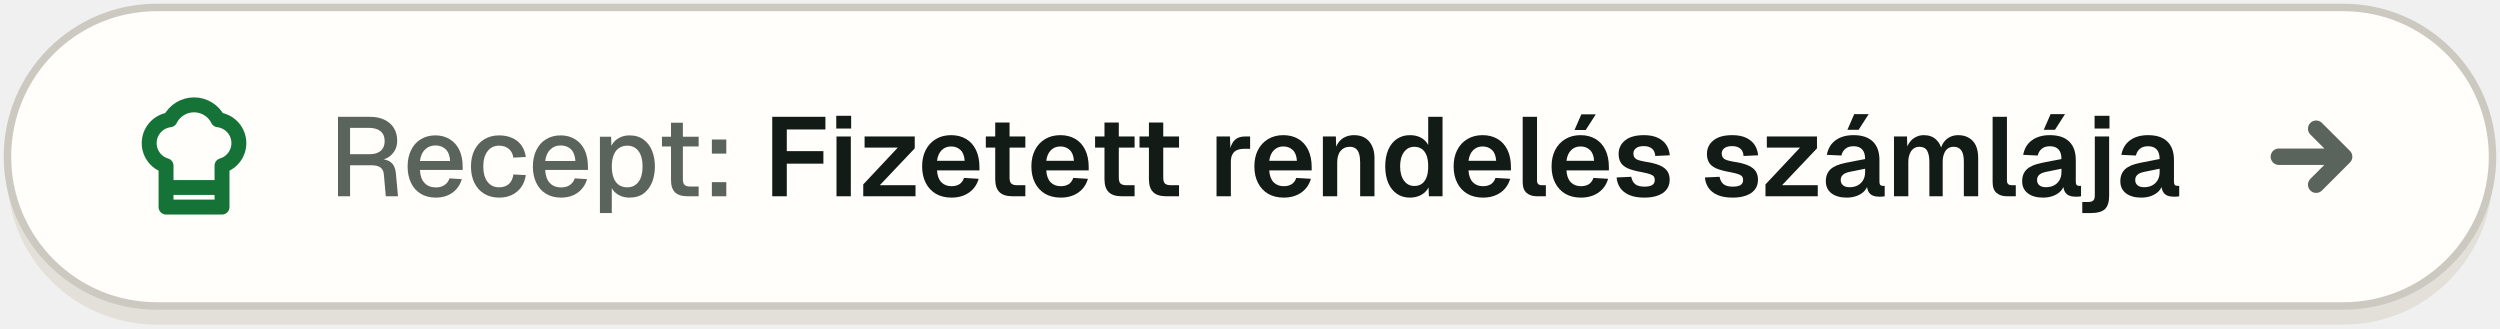
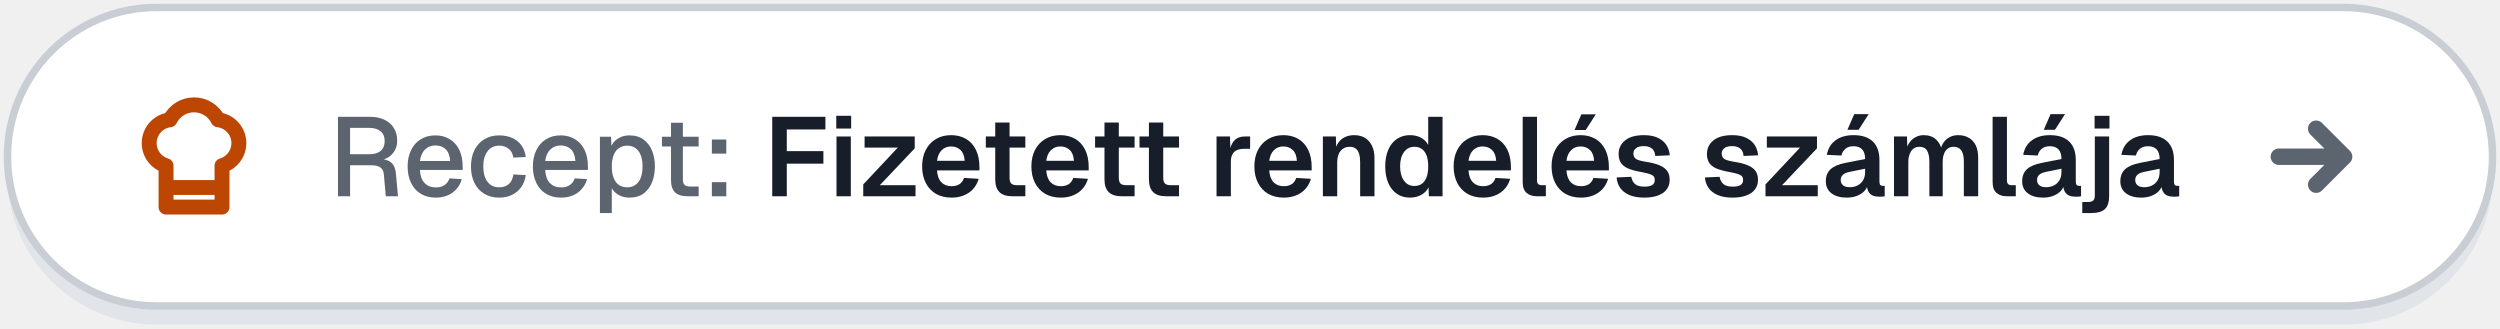
<svg xmlns="http://www.w3.org/2000/svg" width="335" height="44" viewBox="0 0 335 44" role="img" aria-labelledby="title desc">
  <defs>
    <path id="t0" d="M194 0L86 0L86-710L369-710Q445-710 500-684Q555-658 585-610Q615-562 615-496Q615-448 594-410Q572-372 537-349Q501-327 461-324L456-333Q523-333 560-302Q597-272 603-207L622 0L513 0L496-193Q493-236 467-256Q441-277 382-277L194-277L194 0M194-611L194-376L371-376Q432-376 468-406Q503-437 503-493Q503-550 467-580Q431-611 362-611" />
    <path id="t1" d="M294 12Q216 12 160-22Q103-56 73-119Q42-182 42-266Q42-350 73-412Q103-475 159-509Q215-544 291-544Q363-544 418-510Q473-477 504-414Q534-351 534-262L534-235L152-235Q156-157 194-118Q231-79 295-79Q342-79 373-101Q404-123 416-160L526-153Q505-79 444-33Q382 12 294 12M152-315L422-315Q417-386 382-420Q346-454 291-454Q234-454 198-418Q161-383 152-315" />
    <path id="t2" d="M294 12Q218 12 161-22Q104-56 73-119Q42-182 42-266Q42-350 73-412Q104-475 161-509Q218-544 294-544Q359-544 410-521Q460-499 492-456Q523-413 532-351L421-345Q413-397 379-424Q345-452 294-452Q227-452 190-402Q152-353 152-266Q152-179 190-129Q227-80 294-80Q345-80 379-108Q413-137 421-195L532-189Q523-128 492-83Q460-38 410-13Q359 12 294 12" />
    <path id="t3" d="M181 150L75 150L75-532L175-532L178-418L166-424Q186-483 232-513Q278-544 338-544Q416-544 467-505Q517-467 542-404Q566-341 566-266Q566-191 542-128Q517-65 467-26Q416 12 338 12Q298 12 263-2Q228-16 204-41Q179-67 169-102L181-114L181 150M319-80Q383-80 420-129Q456-178 456-266Q456-354 420-403Q383-452 319-452Q277-452 246-431Q215-411 198-369Q181-327 181-266Q181-205 198-163Q214-121 246-100Q277-80 319-80" />
    <path id="t4" d="M378 0L279 0Q203 0 167-35Q131-70 131-144L131-657L237-657L237-152Q237-115 253-101Q269-87 302-87L378-87L378 0M378-445L50-445L50-532L378-532" />
    <path id="t5" d="M215 0L86 0L86-126L215-126L215 0M215-381L86-381L86-507L215-507" />
    <path id="t7" d="M210 0L80 0L80-710L555-710L555-597L139-597L210-670L210-344L139-403L537-403L537-291L139-291L210-350" />
    <path id="t8" d="M198 0L70 0L70-534L198-534L198 0M201-605L68-605L68-719L201-719" />
    <path id="t9" d="M517 0L50 0L50-106L359-435L62-435L62-534L510-534L510-428L198-99L517-99" />
    <path id="ta" d="M301 12Q221 12 162-22Q103-57 71-120Q39-183 39-267Q39-351 71-413Q103-476 162-511Q220-546 298-546Q374-546 432-512Q489-478 520-414Q551-350 551-260L551-231L172-231Q176-161 211-125Q245-90 302-90Q345-90 374-109Q402-129 413-164L544-156Q522-78 458-33Q393 12 301 12M172-317L419-317Q415-382 382-413Q349-445 298-445Q247-445 214-412Q180-379 172-317" />
    <path id="tb" d="M398 0L284 0Q204 0 167-37Q129-74 129-153L129-659L257-659L257-165Q257-128 273-113Q289-99 323-99L398-99L398 0M398-435L45-435L45-534L398-534" />
    <path id="td" d="M198 0L70 0L70-534L190-534L195-386L184-388Q196-465 230-499Q263-534 321-534L370-534L370-424L320-424Q279-424 252-412Q225-400 212-374Q198-349 198-308" />
    <path id="te" d="M198 0L70 0L70-534L186-534L191-384L176-390Q184-446 209-480Q234-514 270-530Q306-546 349-546Q408-546 449-520Q489-494 510-448Q531-403 531-343L531 0L403 0L403-302Q403-347 394-378Q385-409 365-425Q344-442 310-442Q259-442 229-406Q198-370 198-302" />
    <path id="tf" d="M260 12Q192 12 143-22Q93-56 66-119Q39-182 39-267Q39-352 66-415Q93-478 143-512Q193-546 260-546Q316-546 359-523Q401-500 423-458L423-710L551-710L551 0L429 0L426-79Q404-36 360-12Q316 12 260 12M299-92Q339-92 367-112Q394-132 409-171Q423-211 423-267Q423-324 409-363Q394-402 367-422Q339-442 299-442Q241-442 207-395Q172-349 172-267Q172-187 207-139Q241-92 299-92" />
    <path id="tg" d="M277 0L198 0Q140 0 105-30Q70-60 70-126L70-710L198-710L198-139Q198-119 209-109Q219-99 238-99L277-99" />
    <path id="th" d="M301 12Q221 12 162-22Q103-57 71-120Q39-183 39-267Q39-351 71-413Q103-476 162-511Q220-546 298-546Q374-546 432-512Q489-478 520-414Q551-350 551-260L551-231L172-231Q176-161 211-125Q245-90 302-90Q345-90 374-109Q402-129 413-164L544-156Q522-78 458-33Q393 12 301 12M172-317L419-317Q415-382 382-413Q349-445 298-445Q247-445 214-412Q180-379 172-317M344-592L244-592L305-732L434-732" />
    <path id="ti" d="M287 12Q206 12 153-11Q99-34 71-75Q43-116 39-168L170-174Q177-132 204-109Q231-86 288-86Q333-86 357-100Q380-115 380-146Q380-164 372-176Q363-188 339-197Q314-206 267-215Q186-229 140-249Q94-270 76-301Q57-332 57-378Q57-453 115-499Q172-546 283-546Q360-546 410-521Q459-497 485-456Q510-416 514-366L384-360Q383-385 372-405Q361-425 339-436Q317-448 281-448Q236-448 213-430Q189-412 189-382Q189-361 199-347Q208-333 231-324Q254-316 294-309Q376-297 424-276Q472-255 493-223Q513-192 513-148Q513-71 452-29Q390 12 287 12" />
    <path id="tj" d="M225 12Q141 12 90-26Q39-65 39-134Q39-203 82-242Q125-281 213-298L390-333Q390-390 364-418Q338-447 287-447Q241-447 215-425Q188-404 178-364L48-370Q64-455 126-500Q188-546 287-546Q401-546 460-488Q518-431 518-324L518-130Q518-109 526-101Q533-93 548-93L565-93L565 0Q559 2 546 3Q532 4 518 4Q485 4 459-6Q433-17 419-43Q405-70 405-116L416-108Q408-73 382-45Q355-18 315-3Q275 12 225 12M251-81Q294-81 325-98Q356-115 373-145Q390-175 390-216L390-246L252-218Q209-209 191-191Q172-174 172-146Q172-115 193-98Q213-81 251-81M332-594L232-594L293-734L422-734" />
    <path id="tk" d="M198 0L70 0L70-534L186-534L190-403L178-409Q187-452 210-482Q232-513 265-529Q297-546 336-546Q404-546 446-507Q488-469 499-402L482-402Q491-449 513-480Q535-512 569-529Q602-546 644-546Q699-546 739-522Q779-499 801-454Q822-409 822-343L822 0L694 0L694-310Q694-376 672-409Q649-442 603-442Q572-442 550-426Q528-410 517-379Q505-349 505-306L505 0L386 0L386-306Q386-372 366-407Q346-442 297-442Q266-442 245-426Q223-410 211-379Q198-349 198-306" />
    <path id="tl" d="M73 150L-3 150L-3 51L50 51Q79 51 94 39Q109 26 109-8L109-534L237-534L237-4Q237 78 200 114Q163 150 73 150M240-605L107-605L107-719L240-719" />
    <path id="tm" d="M225 12Q141 12 90-26Q39-65 39-134Q39-203 82-242Q125-281 213-298L390-333Q390-390 364-418Q338-447 287-447Q241-447 215-425Q188-404 178-364L48-370Q64-455 126-500Q188-546 287-546Q401-546 460-488Q518-431 518-324L518-130Q518-109 526-101Q533-93 548-93L565-93L565 0Q559 2 546 3Q532 4 518 4Q485 4 459-6Q433-17 419-43Q405-70 405-116L416-108Q408-73 382-45Q355-18 315-3Q275 12 225 12M251-81Q294-81 325-98Q356-115 373-145Q390-175 390-216L390-246L252-218Q209-209 191-191Q172-174 172-146Q172-115 193-98Q213-81 251-81" />
  </defs>
-   <rect x="1" y="3.5" width="333" height="40" rx="20" fill="#e2e0d8" />
-   <rect x="1" y="1" width="333" height="40" rx="20" fill="#fffefb" stroke="#cbc9c0" />
-   <path d="M7 21h10M7 17.5h10M7 21v-7.4a4.2 4.2 0 0 1 .7-8.2 4.8 4.8 0 0 1 8.6 0 4.2 4.2 0 0 1 .7 8.2V21" transform="translate(17 12) scale(0.75)" fill="none" stroke="#167337" stroke-width="2.667" stroke-linecap="round" stroke-linejoin="round" />
-   <g transform="translate(44 26.3) scale(0.015)" fill="#5b635d">
+   <rect x="1" y="3.5" width="333" height="40" rx="20" fill="#e1e4e9" />
+   <rect x="1" y="1" width="333" height="40" rx="20" fill="#ffffff" stroke="#c9ced4" />
+   <path d="M7 21h10M7 17.5h10M7 21v-7.4a4.2 4.2 0 0 1 .7-8.2 4.8 4.8 0 0 1 8.6 0 4.2 4.2 0 0 1 .7 8.2V21" transform="translate(17 12) scale(0.75)" fill="none" stroke="#bc4602" stroke-width="2.667" stroke-linecap="round" stroke-linejoin="round" />
+   <g transform="translate(44 26.3) scale(0.015)" fill="#5c646f">
    <use href="#t0" x="0" />
    <use href="#t1" x="666" />
    <use href="#t2" x="1232" />
    <use href="#t1" x="1785" />
    <use href="#t3" x="2351" />
    <use href="#t4" x="2930" />
    <use href="#t5" x="3340" />
  </g>
-   <g transform="translate(102.28 26.3) scale(0.015)" fill="#121b15">
+   <g transform="translate(102.28 26.3) scale(0.015)" fill="#171e29">
    <use href="#t7" x="0" />
    <use href="#t8" x="584" />
    <use href="#t9" x="843" />
    <use href="#ta" x="1380" />
    <use href="#tb" x="1943" />
    <use href="#ta" x="2356" />
    <use href="#tb" x="2919" />
    <use href="#tb" x="3316" />
    <use href="#td" x="3979" />
    <use href="#ta" x="4348" />
    <use href="#te" x="4929" />
    <use href="#tf" x="5517" />
    <use href="#ta" x="6128" />
    <use href="#tg" x="6714" />
    <use href="#th" x="7003" />
    <use href="#ti" x="7584" />
    <use href="#ti" x="8373" />
    <use href="#t9" x="8903" />
    <use href="#tj" x="9453" />
    <use href="#tk" x="10031" />
    <use href="#tg" x="10912" />
    <use href="#tj" x="11207" />
    <use href="#tl" x="11786" />
    <use href="#tm" x="12084" />
  </g>
-   <path d="M5 12h14M13 6l6 6-6 6" transform="translate(302.24 13.5) scale(0.625)" fill="none" stroke="#5b635d" stroke-width="3.52" stroke-linecap="round" stroke-linejoin="round" />
+   <path d="M5 12h14M13 6l6 6-6 6" transform="translate(302.24 13.5) scale(0.625)" fill="none" stroke="#5c646f" stroke-width="3.52" stroke-linecap="round" stroke-linejoin="round" />
</svg>
